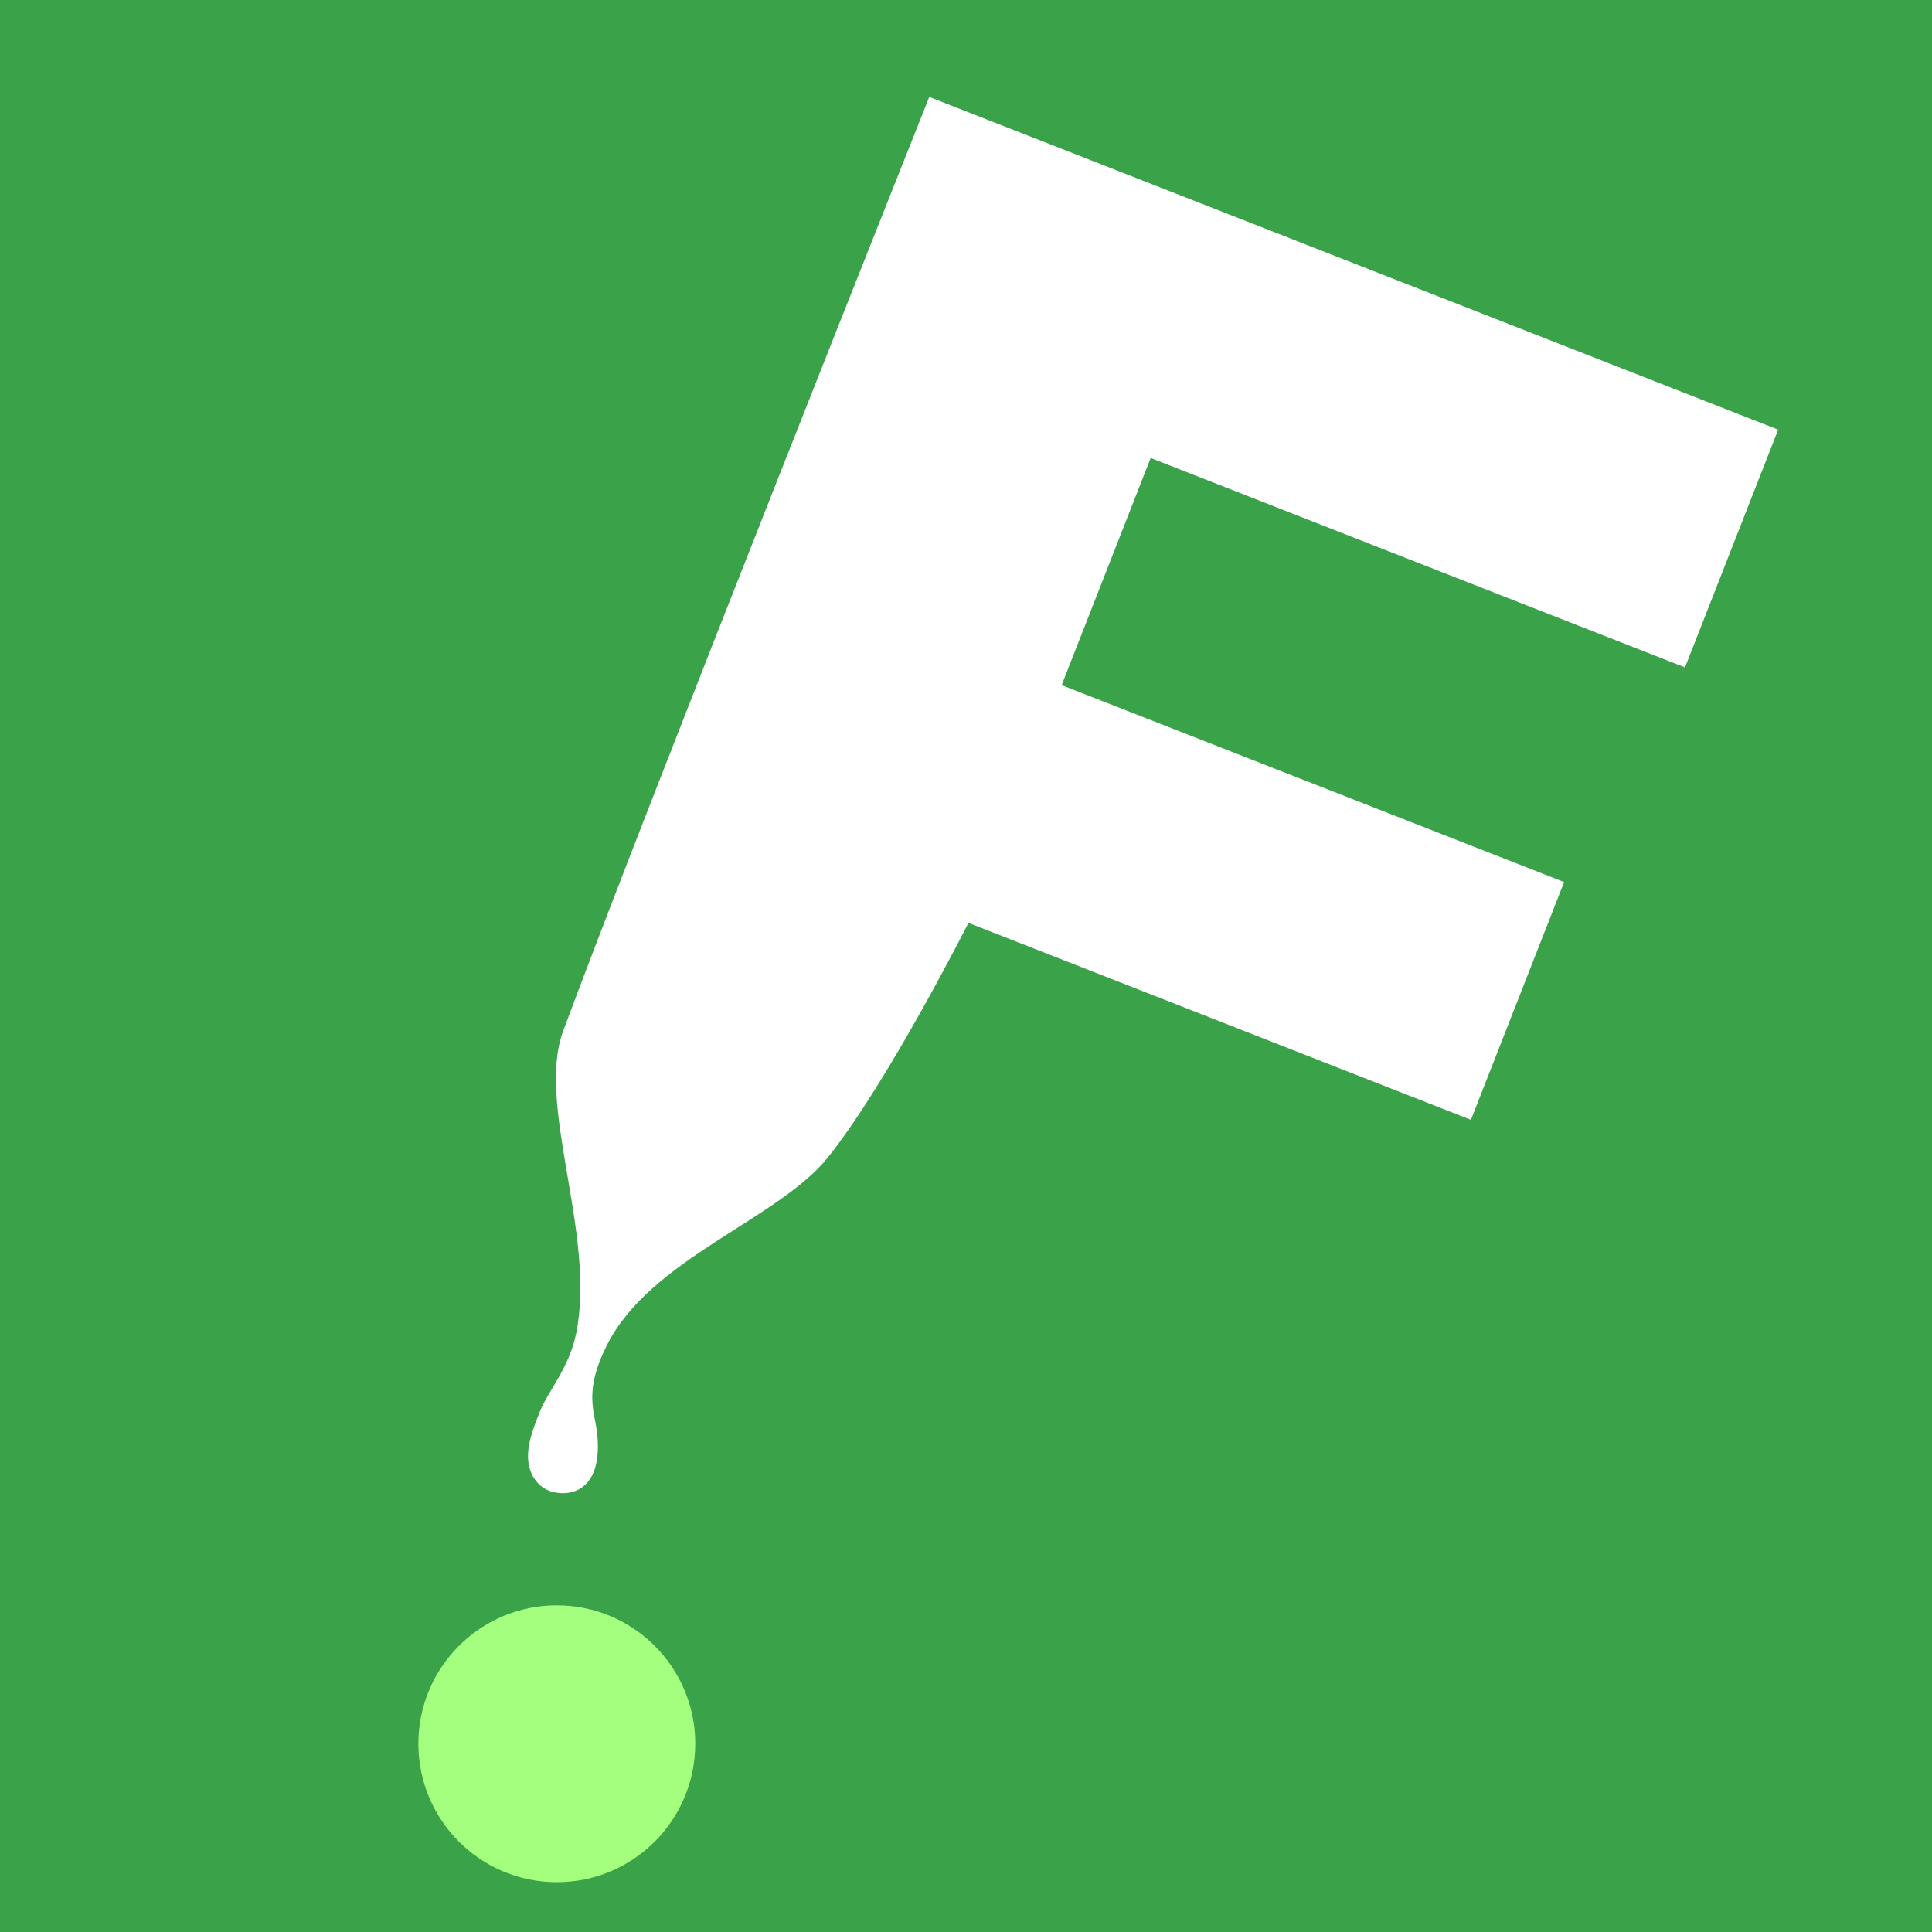
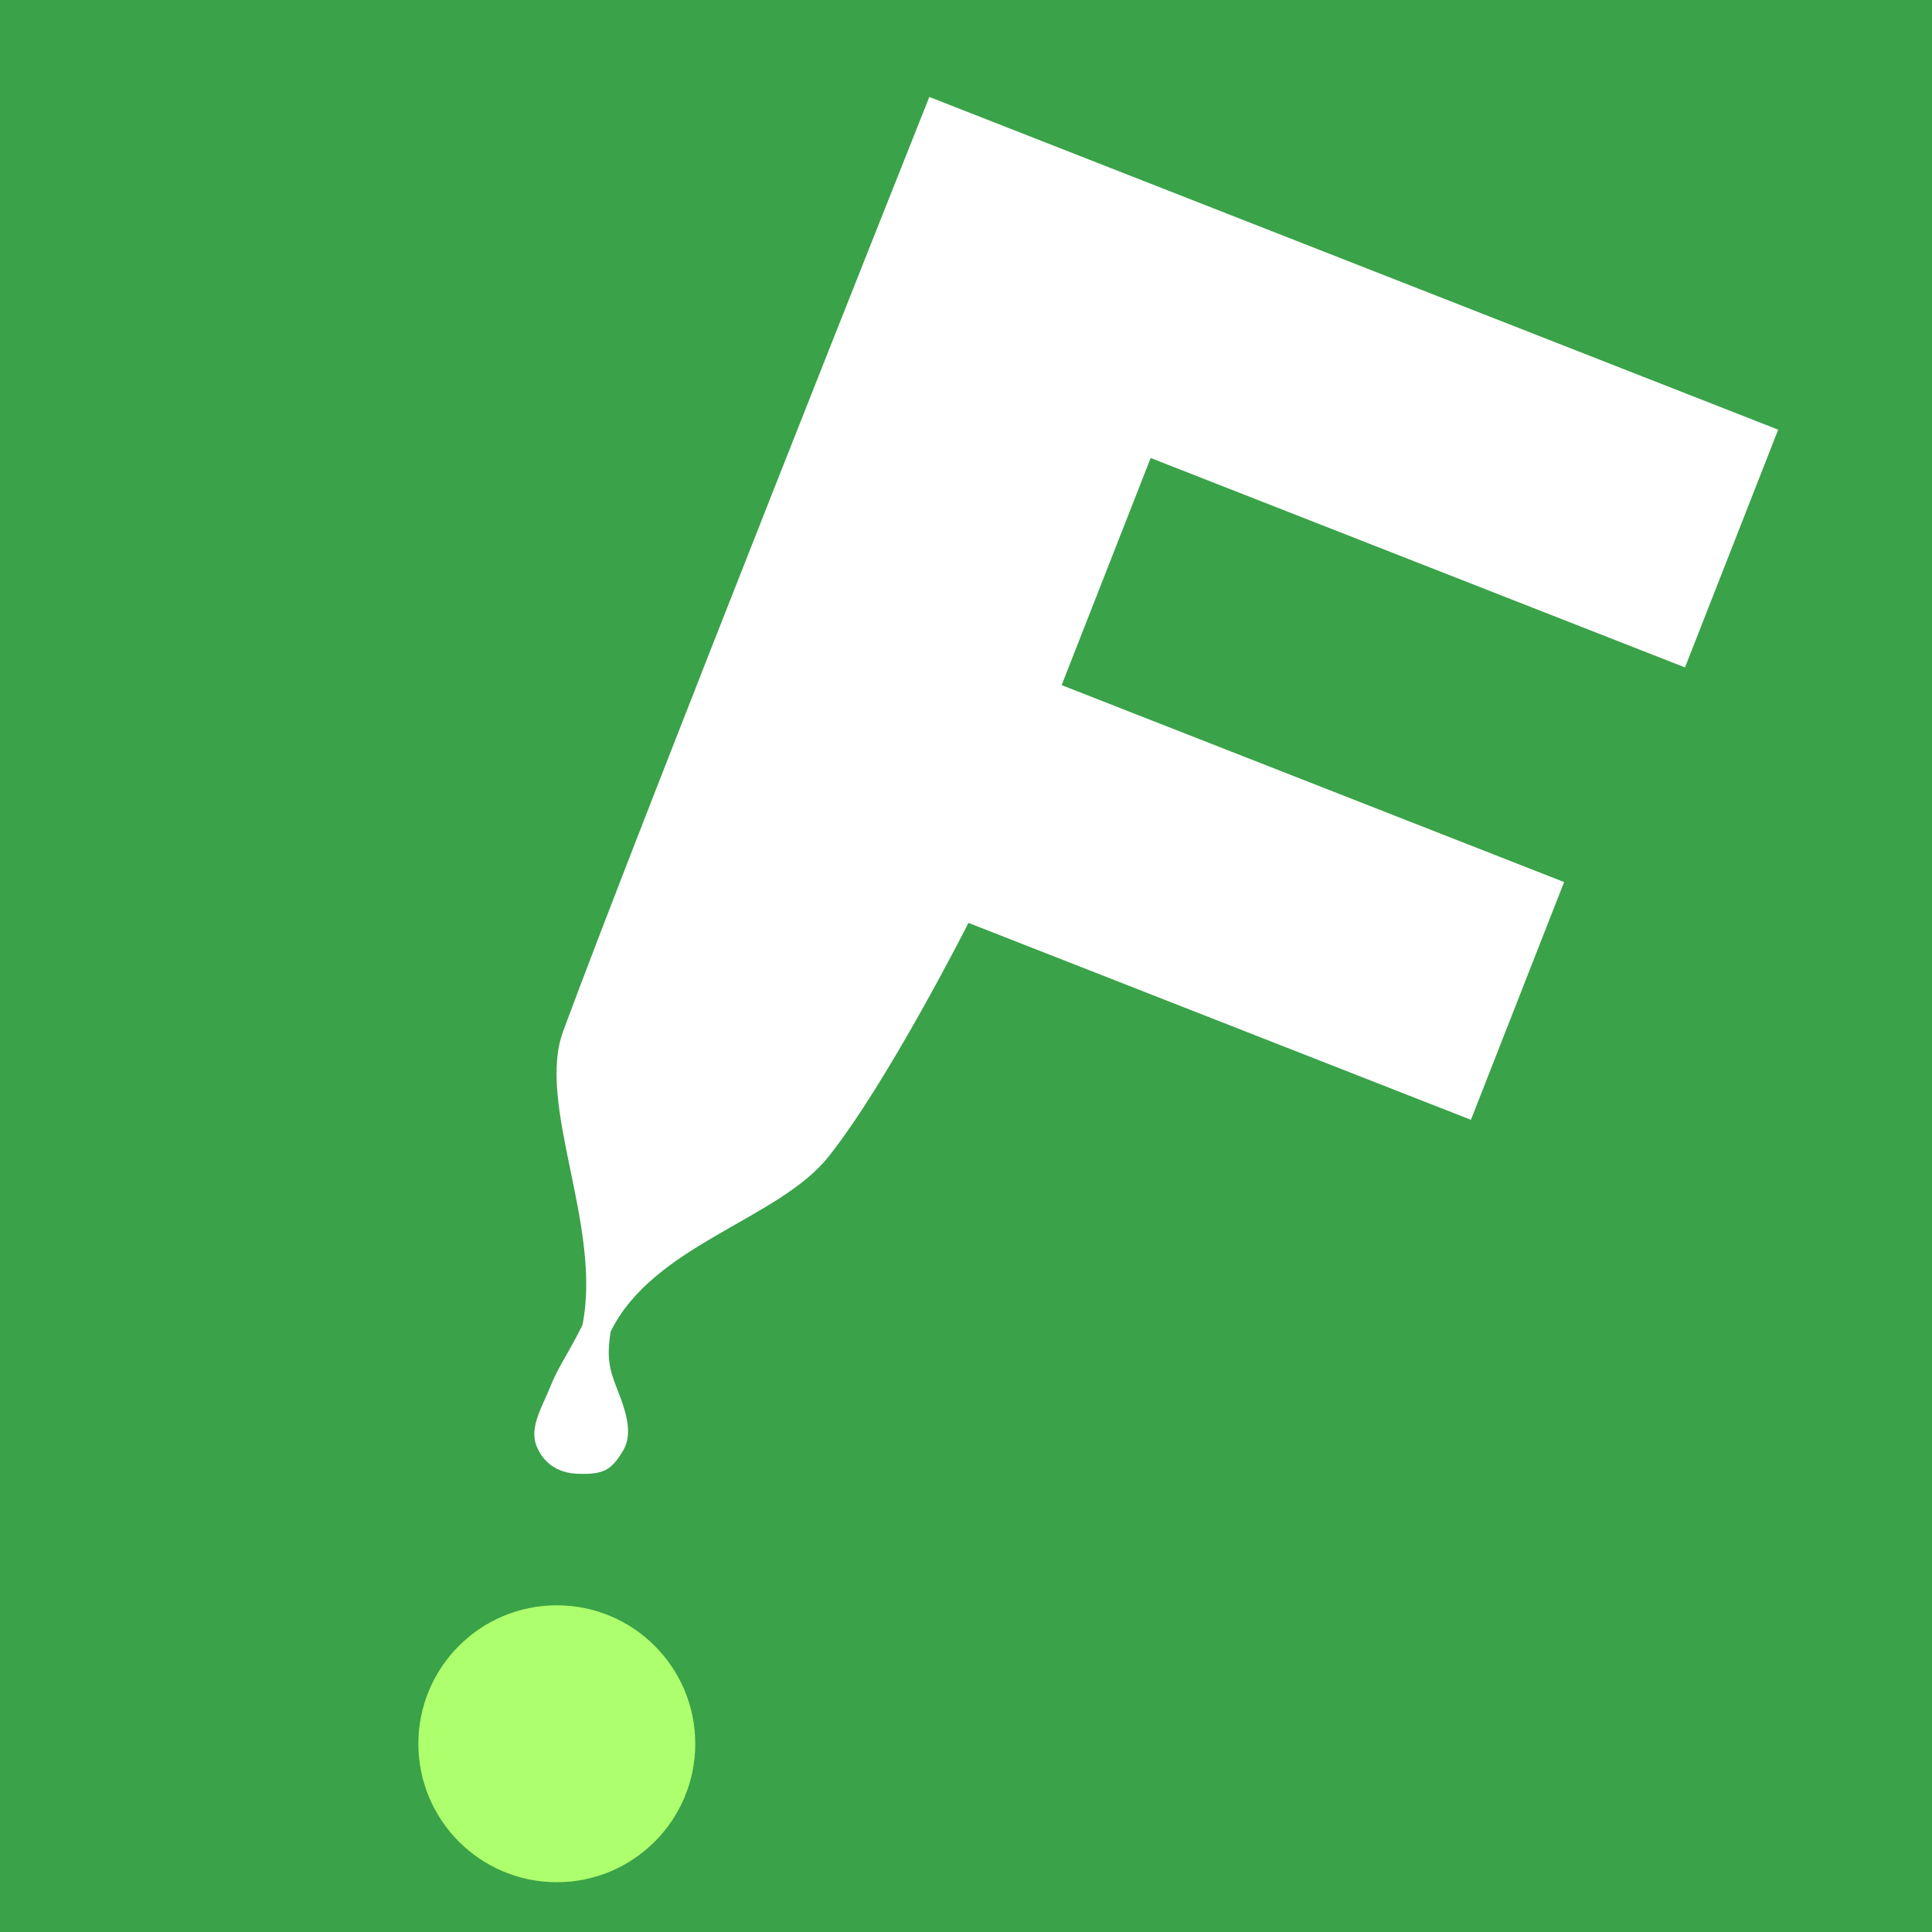
<svg xmlns="http://www.w3.org/2000/svg" width="128" height="128" id="svg2" version="1.1">
  <defs id="defs4">
    </defs>
  <g id="layer1" transform="translate(0,-924.3622)">
    <rect style="fill:#3aa248;fill-opacity:1" id="rect2820" width="128" height="128" x="0" y="924.362" />
    <g style="font-size:59.535px;font-style:normal;font-weight:normal;fill:#ffffff;fill-opacity:1;stroke:none;font-family:Bitstream Vera Sans" id="text3594" transform="matrix(1.965944,0.3675117,-0.3675117,1.965944,376.9131,-1027.7)">
-       <path d="m 24.954,991.541 29.667,5.667 -1.587,8.309 -18.674,-3.567 -1.516,7.938 17.56,3.354 -1.587,8.309 -17.56,-3.354 c 0,0 -1.653,5.676 -3.141,8.477 -1.249,2.35 -5.204,4.405 -6.069,7.503 -0.302,1.082 -0.246,1.713 0.071,2.475 0.227,0.546 0.485,1.463 0.149,2.066 -0.189,0.34 -0.561,0.554 -1.035,0.541 -0.414,-0.011 -0.731,-0.253 -0.908,-0.562 -0.33,-0.578 -0.174,-1.326 -0.044,-1.997 0.13,-0.671 0.684,-1.583 0.702,-2.746 0.053,-3.342 -2.704,-7.202 -2.265,-9.768 1.215,-7.114 6.236,-32.646 6.236,-32.646" style="font-variant:normal;font-weight:bold;font-stretch:normal;fill:#ffffff;font-family:DejaVu Sans;-inkscape-font-specification:DejaVu Sans Bold" id="path3599" />
+       <path d="m 24.954,991.541 29.667,5.667 -1.587,8.309 -18.674,-3.567 -1.516,7.938 17.56,3.354 -1.587,8.309 -17.56,-3.354 c 0,0 -1.653,5.676 -3.141,8.477 -1.249,2.35 -5.158,3.912 -6.023,7.011 0.032,1.02 0.244,1.313 0.677,2.016 0.477,0.775 0.633,1.31 0.446,1.804 -0.263,0.693 -0.484,0.872 -1.294,1.004 -0.736,0.121 -1.247,-0.178 -1.546,-0.65 -0.361,-0.57 -0.041,-1.351 0.09,-2.022 0.13,-0.671 0.358,-1.108 0.669,-2.187 0.053,-3.342 -2.854,-6.898 -2.416,-9.463 1.215,-7.114 6.236,-32.646 6.236,-32.646" style="font-variant:normal;font-weight:bold;font-stretch:normal;fill:#ffffff;font-family:DejaVu Sans;-inkscape-font-specification:DejaVu Sans Bold" id="path3599" />
    </g>
-     <path style="fill:#a4ff7e;fill-opacity:1" id="path3633" d="m 33.834,60.399 c 0,2.739 -2.221,4.96 -4.96,4.96 -2.739,0 -4.96,-2.221 -4.96,-4.96 0,-2.739 2.221,-4.96 4.96,-4.96 2.739,0 4.96,2.221 4.96,4.96 z" transform="matrix(1.849315,0,0,1.849315,-16.50676,928.1937)" />
+     <path style="fill:#aeff6d;fill-opacity:1" id="path3633" d="m 33.834,60.399 c 0,2.739 -2.221,4.96 -4.96,4.96 -2.739,0 -4.96,-2.221 -4.96,-4.96 0,-2.739 2.221,-4.96 4.96,-4.96 2.739,0 4.96,2.221 4.96,4.96 z" transform="matrix(1.849315,0,0,1.849315,-16.50676,928.1937)" />
  </g>
</svg>
